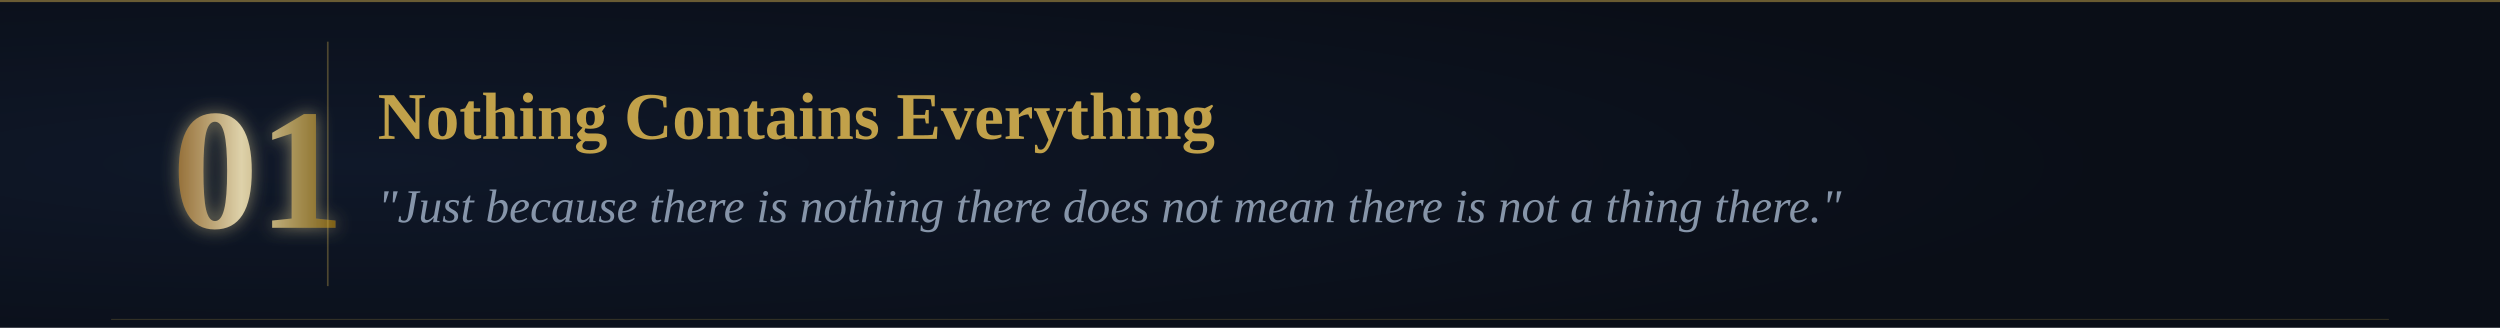
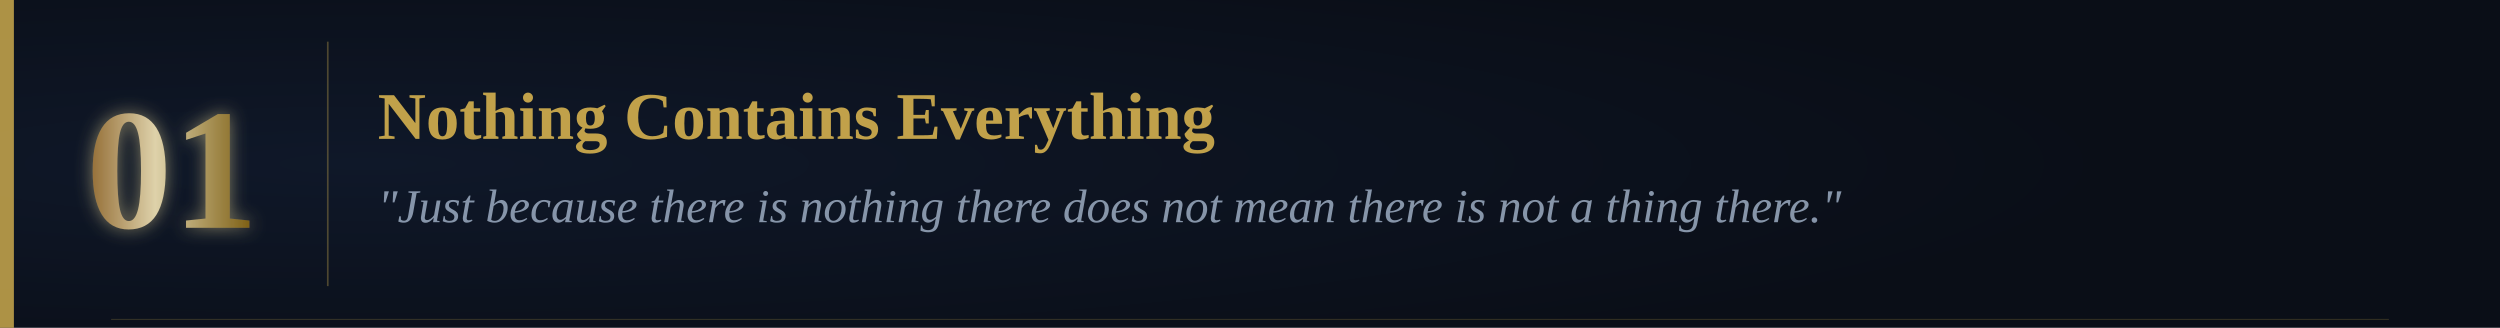
<svg xmlns="http://www.w3.org/2000/svg" viewBox="0 0 900 118" width="900" height="118">
  <defs>
    <radialGradient id="bg" cx="15%" cy="50%" r="70%">
      <stop offset="0%" stop-color="#0F1829" />
      <stop offset="100%" stop-color="#0A0E17" />
    </radialGradient>
    <filter id="tg" x="-30%" y="-30%" width="160%" height="160%">
      <feGaussianBlur in="SourceGraphic" stdDeviation="4" result="b" />
      <feColorMatrix in="b" type="matrix" values="0 0 0 0 0.24 0 0 0 0 0.55 0 0 0 0 0.55 0 0 0 0.7 0" result="tb" />
      <feMerge>
        <feMergeNode in="tb" />
        <feMergeNode in="SourceGraphic" />
      </feMerge>
    </filter>
    <filter id="gg" x="-30%" y="-30%" width="160%" height="160%">
      <feGaussianBlur in="SourceGraphic" stdDeviation="3" result="b" />
      <feColorMatrix in="b" type="matrix" values="0 0 0 0 0.79 0 0 0 0 0.66 0 0 0 0 0.30 0 0 0 0.6 0" result="gb" />
      <feMerge>
        <feMergeNode in="gb" />
        <feMergeNode in="SourceGraphic" />
      </feMerge>
    </filter>
    <linearGradient id="gt" x1="0" y1="0" x2="1" y2="0">
      <stop offset="0%" stop-color="#A67C3D" />
      <stop offset="40%" stop-color="#F5E6B8" />
      <stop offset="100%" stop-color="#8B6914" />
    </linearGradient>
  </defs>
  <rect width="900" height="118" fill="url(#bg)" />
-   <line x1="0" y1="0" x2="900" y2="0" stroke="#C9A84C" stroke-width="1.5" opacity="0.5" />
+   <rect x="0" y="0" width="5" height="118" fill="#C9A84C" opacity="0.85" />
  <line x1="40" y1="115" x2="860" y2="115" stroke="#C9A84C" stroke-width="0.4" opacity="0.2" />
-   <text x="62" y="82" font-family="Georgia,'Times New Roman',serif" font-size="62" font-weight="bold" fill="url(#gt)" filter="url(#gg)" opacity="0.9">01</text>
+   <text x="62" y="82" font-family="Georgia,'Times New Roman',serif" font-size="62" font-weight="bold" fill="url(#gt)" filter="url(#gg)" opacity="0.9" text-anchor="middle">01</text>
  <line x1="118" y1="15" x2="118" y2="103" stroke="#C9A84C" stroke-width="0.6" opacity="0.35" />
  <text x="136" y="50" font-family="Georgia,'Times New Roman',serif" font-size="24" font-weight="bold" fill="#C9A84C" opacity="0.95">Nothing Contains Everything</text>
  <text x="136" y="80" font-family="Georgia,'Times New Roman',serif" font-size="17" font-style="italic" fill="#94A3B8" opacity="0.9">"Just because there is nothing there does not mean there is not a thing there."</text>
</svg>
